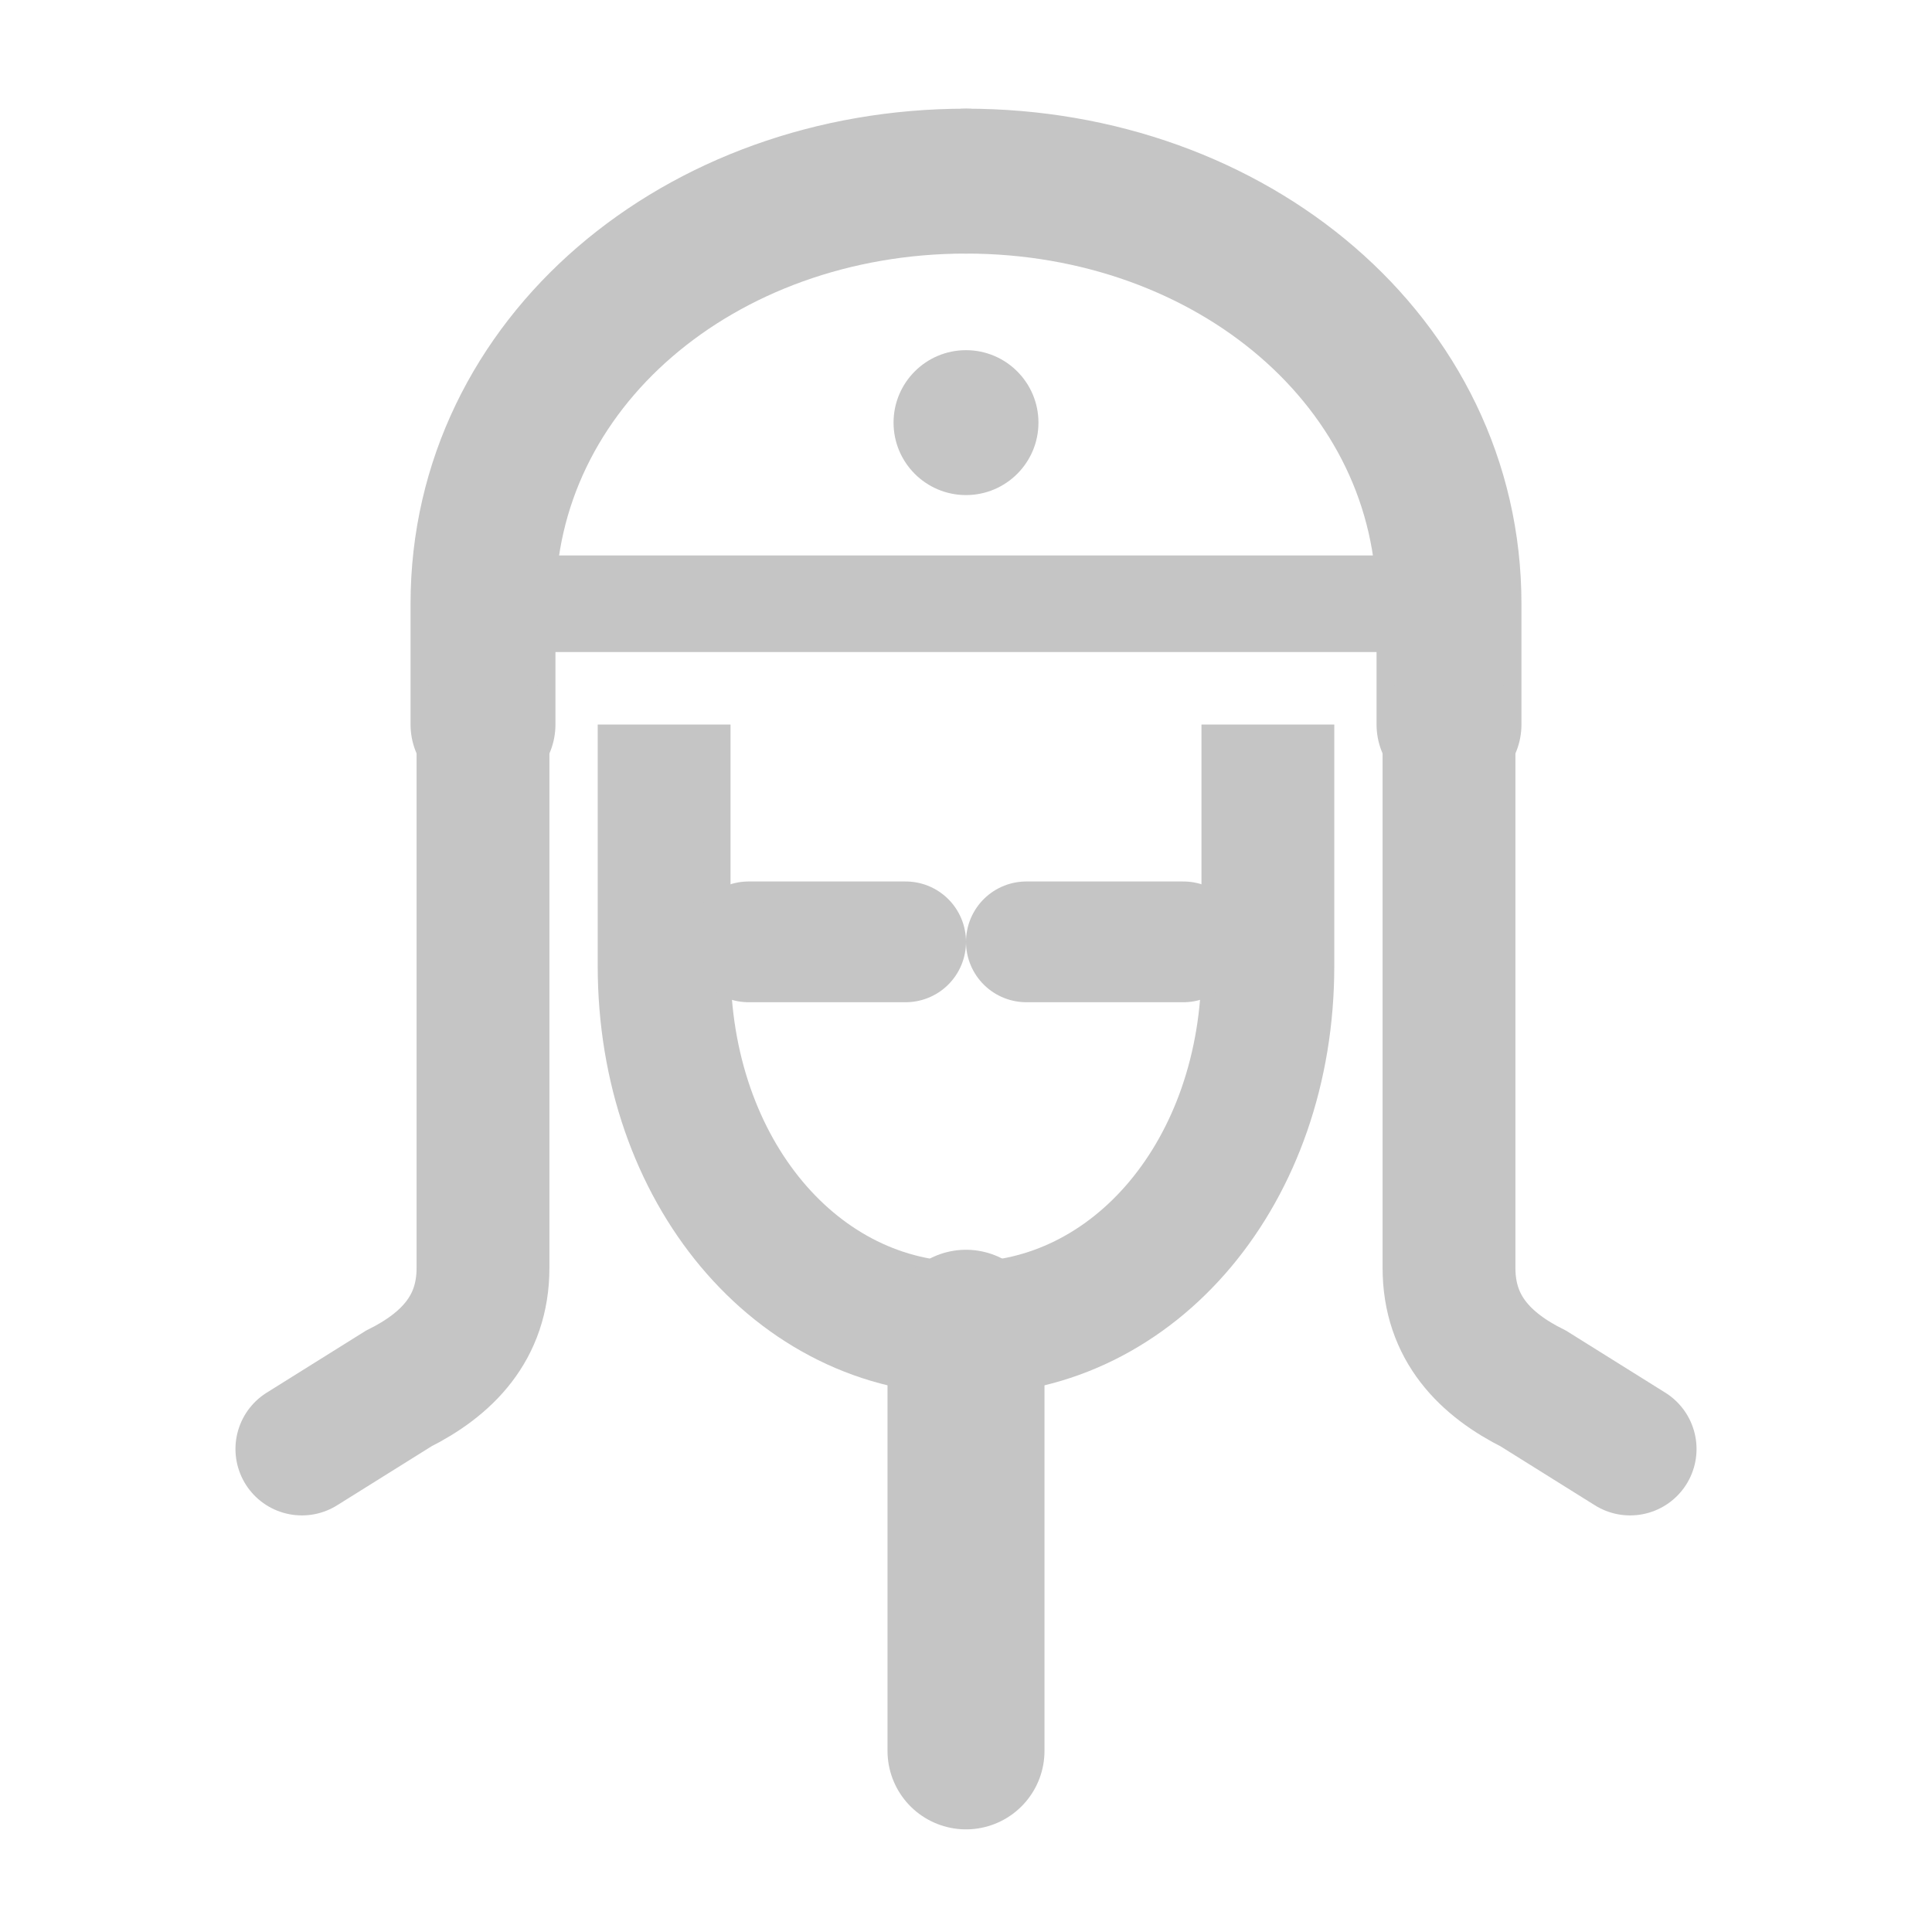
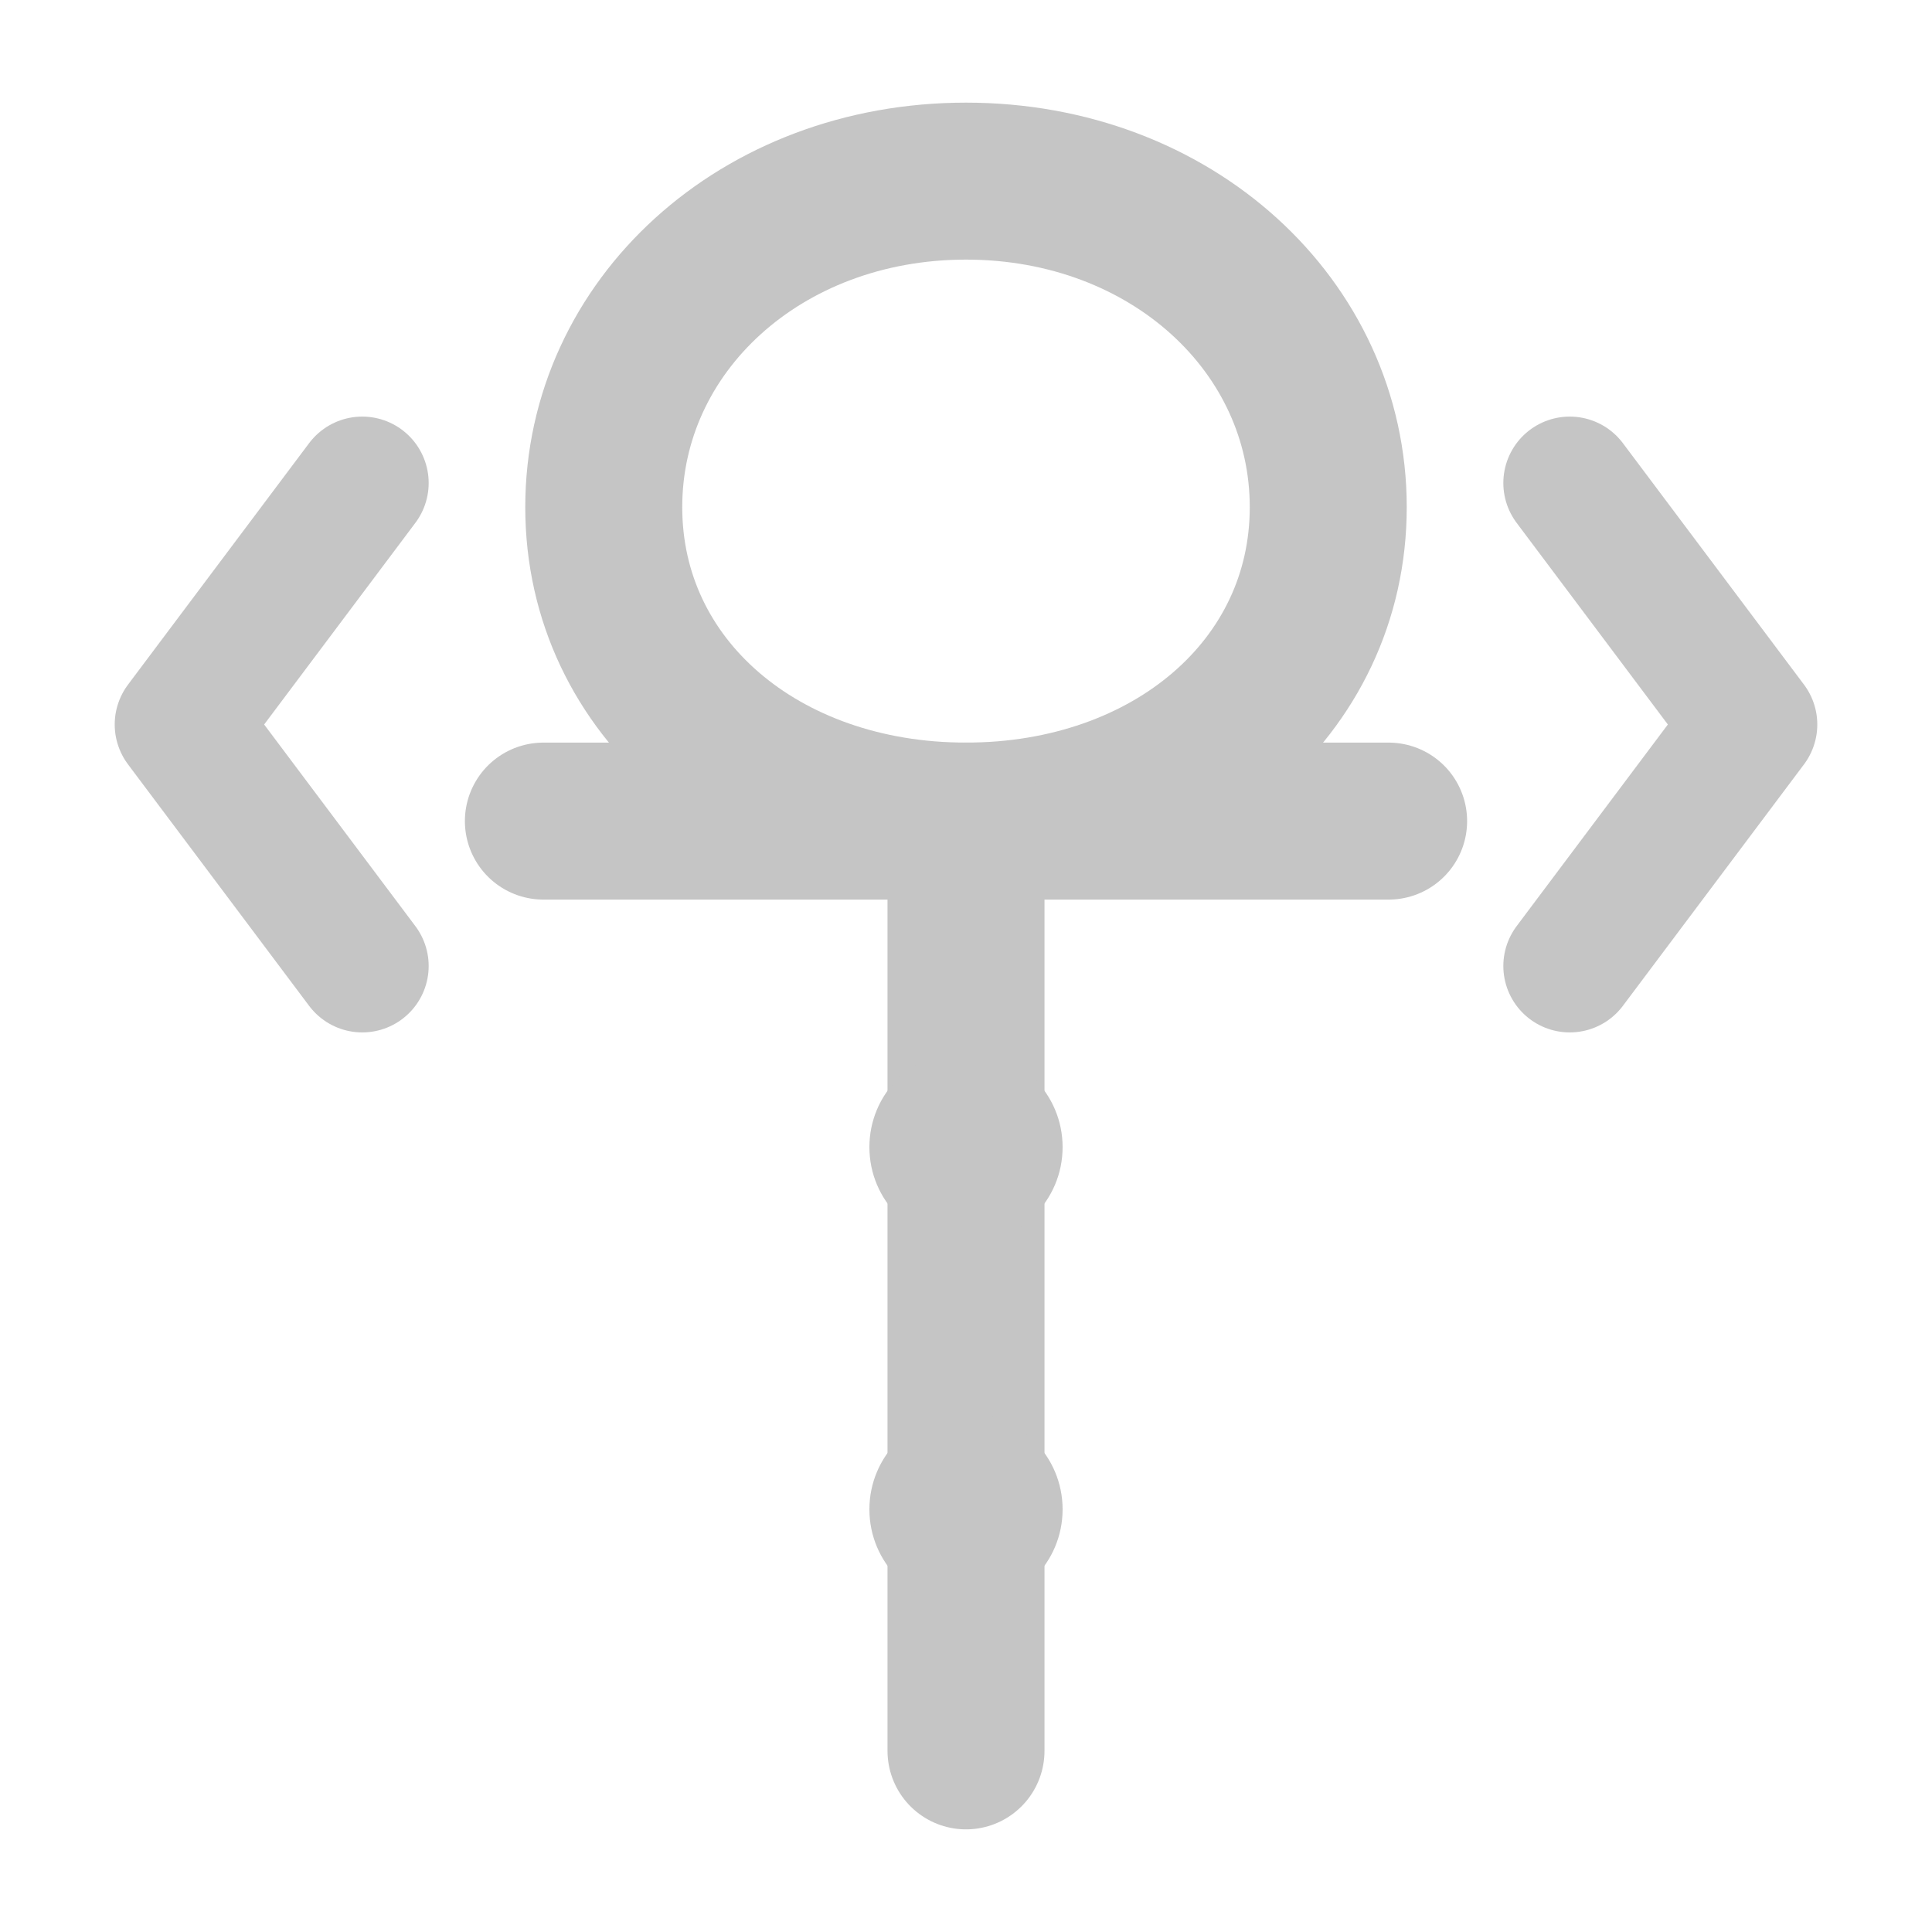
<svg xmlns="http://www.w3.org/2000/svg" width="16" height="16" viewBox="0 0 16 16" fill="none">
-   <path d="M8 1.5c-2.2 0-4 1.5-4 3.5v1" stroke="#C5C5C5" stroke-width="1.2" stroke-linecap="round" />
-   <path d="M8 1.5c2.2 0 4 1.5 4 3.5v1" stroke="#C5C5C5" stroke-width="1.2" stroke-linecap="round" />
-   <line x1="4" y1="5" x2="12" y2="5" stroke="#C5C5C5" stroke-width="0.8" />
-   <path d="M4 6v4.5c0 .5-.3.8-.7 1l-.8.5" stroke="#C5C5C5" stroke-width="1.1" stroke-linecap="round" />
-   <path d="M12 6v4.5c0 .5.3.8.7 1l.8.5" stroke="#C5C5C5" stroke-width="1.1" stroke-linecap="round" />
-   <path d="M5.5 6v2c0 1.7 1.1 3 2.5 3s2.5-1.3 2.5-3V6" stroke="#C5C5C5" stroke-width="1.1" />
-   <line x1="6.2" y1="7.8" x2="7.5" y2="7.8" stroke="#C5C5C5" stroke-width="1" stroke-linecap="round" />
-   <line x1="8.5" y1="7.8" x2="9.8" y2="7.8" stroke="#C5C5C5" stroke-width="1" stroke-linecap="round" />
-   <circle cx="8" cy="3.5" r="0.6" fill="#C5C5C5" />
-   <path d="M8 11v3.5" stroke="#C5C5C5" stroke-width="1.3" stroke-linecap="round" />
+   <path d="M8 1.5C6.3 1.5 5 2.7 5 4.2C5 5.7 6.3 6.8 8 6.8C9.7 6.8 11 5.7 11 4.2C11 2.7 9.7 1.5 8 1.5Z" stroke="#C5C5C5" stroke-width="1.3" fill="none" />
+   <line x1="4.5" y1="6.8" x2="11.5" y2="6.8" stroke="#C5C5C5" stroke-width="1.3" stroke-linecap="round" />
+   <line x1="8" y1="6.8" x2="8" y2="14.5" stroke="#C5C5C5" stroke-width="1.3" stroke-linecap="round" />
+   <path d="M3 4L1.5 6L3 8" stroke="#C5C5C5" stroke-width="1.1" stroke-linecap="round" stroke-linejoin="round" />
+   <path d="M13 4L14.5 6L13 8" stroke="#C5C5C5" stroke-width="1.1" stroke-linecap="round" stroke-linejoin="round" />
+   <circle cx="8" cy="9.5" r="0.8" fill="#C5C5C5" />
+   <circle cx="8" cy="12.5" r="0.8" fill="#C5C5C5" />
</svg>
